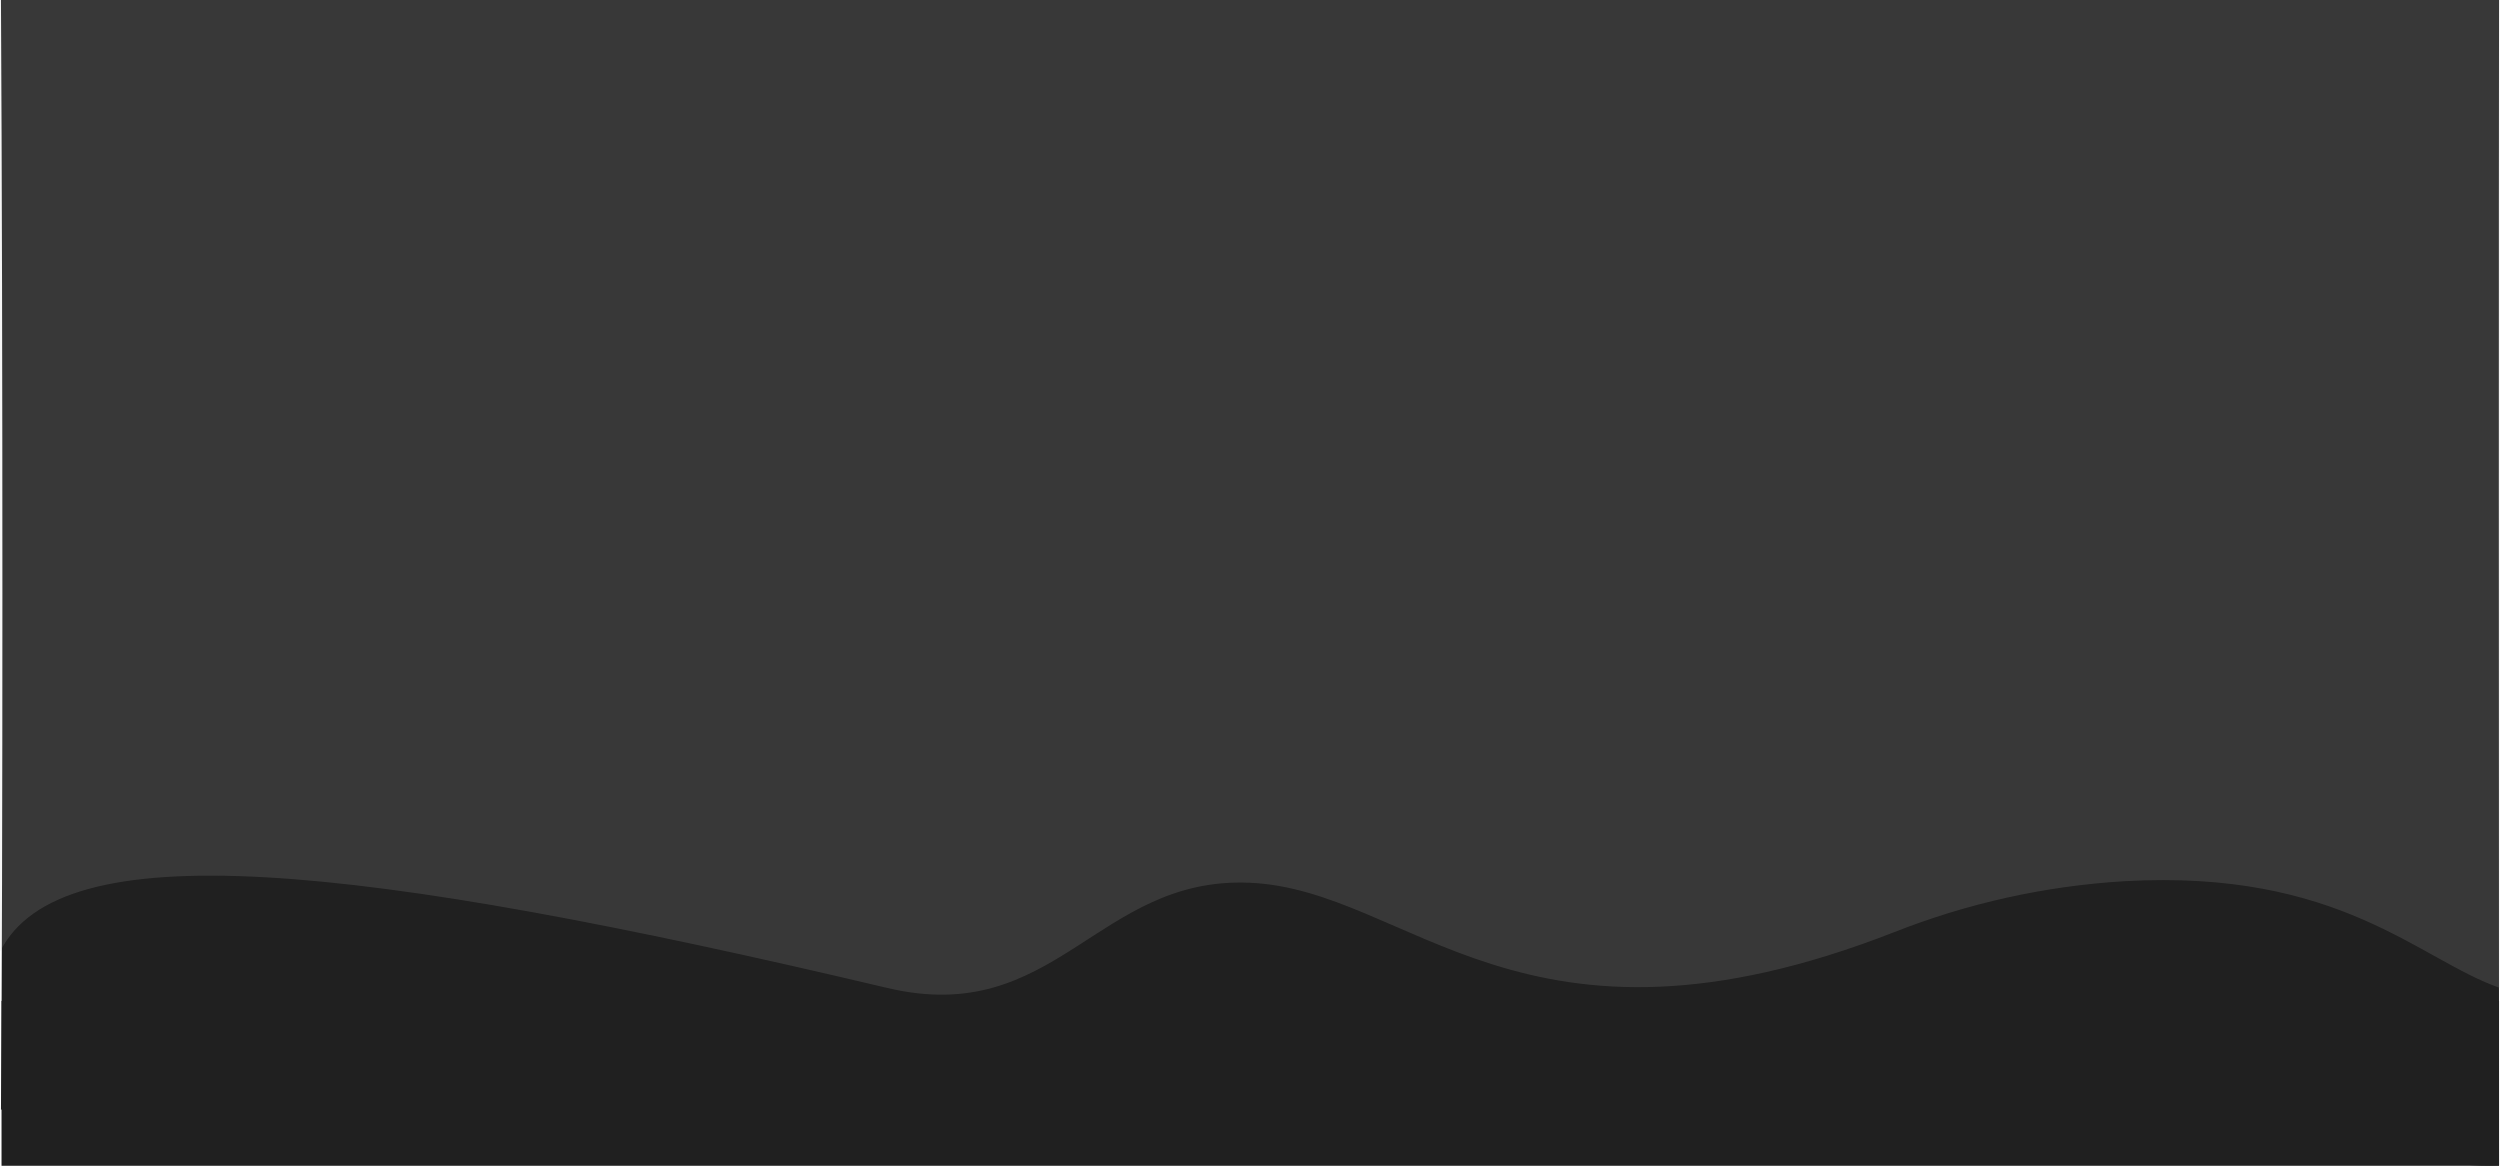
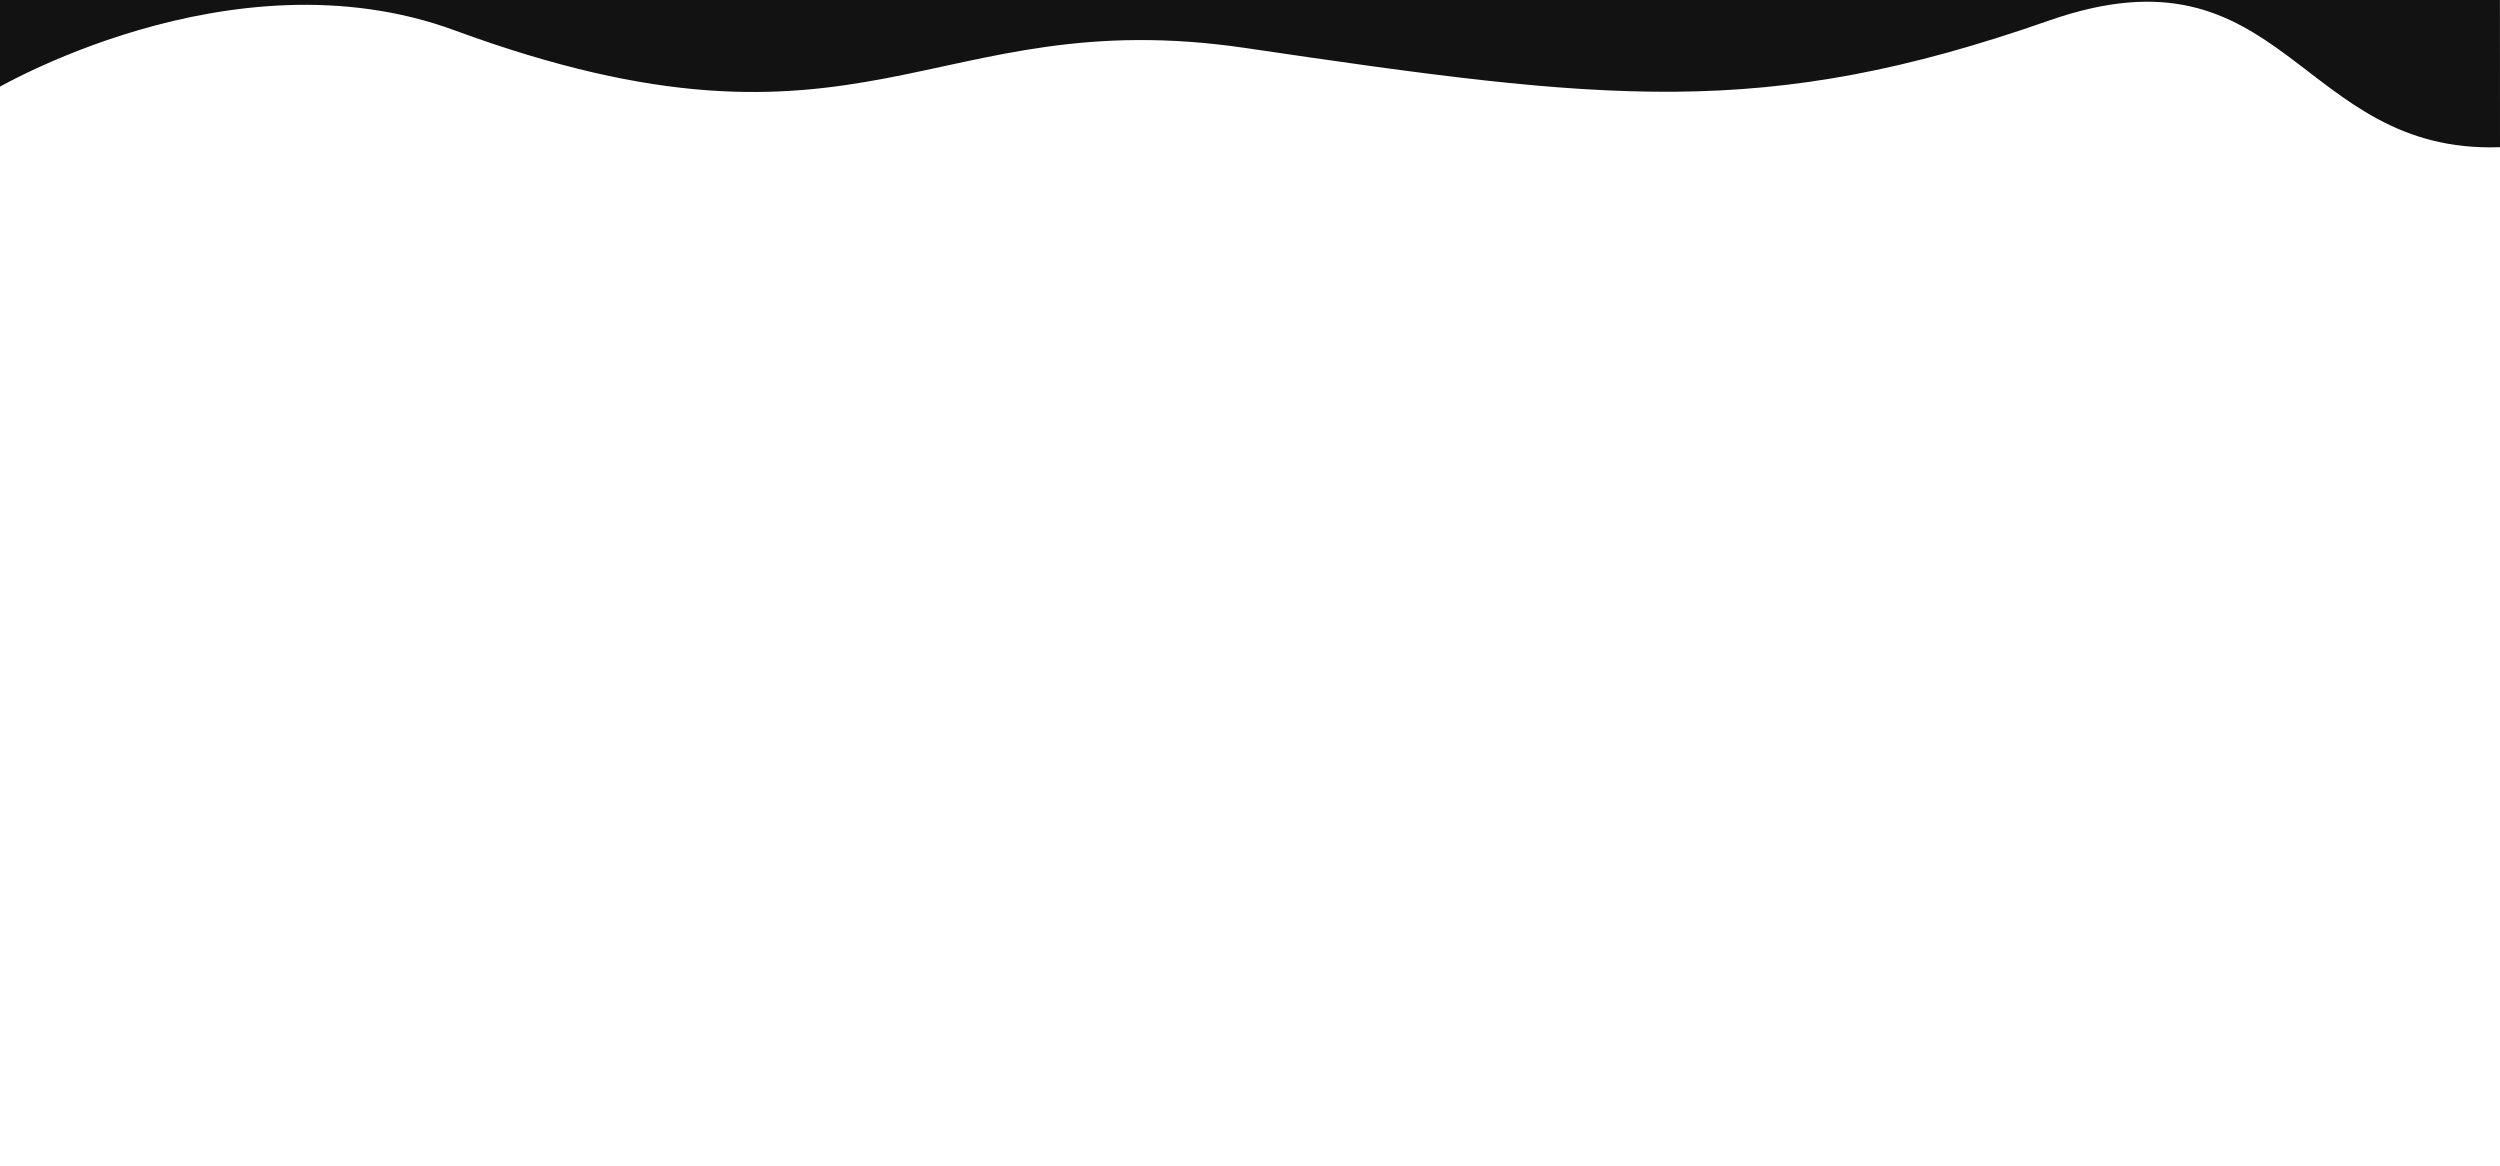
- <svg xmlns="http://www.w3.org/2000/svg" id="Layer_1" data-name="Layer 1" viewBox="0 0 1300.999 606.67">
-   <defs>
-     <style>.cls-1,.cls-3{fill:#202020;}.cls-1,.cls-2{fill-rule:evenodd;}.cls-2{fill:#c4c4c4;opacity:0.15;isolation:isolate;}</style>
-   </defs>
+ <svg xmlns="http://www.w3.org/2000/svg" version="1.1" id="Layer_1" x="0px" y="0px" viewBox="0 0 1301 606.7" style="enable-background:new 0 0 1301 606.7;" xml:space="preserve">
+   <style type="text/css">
+ 	.st0{fill-rule:evenodd;clip-rule:evenodd;fill:#121212;}
+ </style>
  <g id="Ressource">
-     <g id="wave_background" data-name="wave background">
+     <g id="wave_background">
      <g id="Group-4">
-         <path id="Wave" class="cls-1" d="M0,0H1300c-.156,99.066-.156,385.684,0,606.578-104.979,3.748-111.214-108.922-233.66-65.855C918.255,592.809,836.553,582.596,650,555.021c-164.084-24.253-196.936,69.447-409.872-9.191C123.884,502.901,0,577.59,0,577.59,1,454.147,1,177.191,0,0Z" transform="translate(0.49962)" />
-         <path class="cls-2" d="M1300.5,0H-.5V495.305c31.106-62.497,182.936-47.177,461.745,18.823,87.713,20.764,109.047-57.926,188.255-54.766,83.904,3.347,142.068,101.413,335.623,25.772a390.123,390.123,0,0,1,119.782-26.552c112.425-6.382,153.467,40.921,195.595,55.546Z" transform="translate(0.49962)" />
+         <path id="Wave" class="st0" d="M-4.5-530H1301c-0.2,99.1-0.2,385.7,0,606.6c-105.4,3.7-111.7-108.9-234.7-65.9     C917.6,62.8,835.5,52.6,648.3,25C483.5,0.7,450.5,94.4,236.6,15.8C119.9-27.1-4.5,47.6-4.5,47.6C-3.5-75.8-3.5-352.8-4.5-530z" />
      </g>
    </g>
  </g>
-   <rect class="cls-3" x="0.796" y="520.871" width="1299.703" height="85.799" />
</svg>
